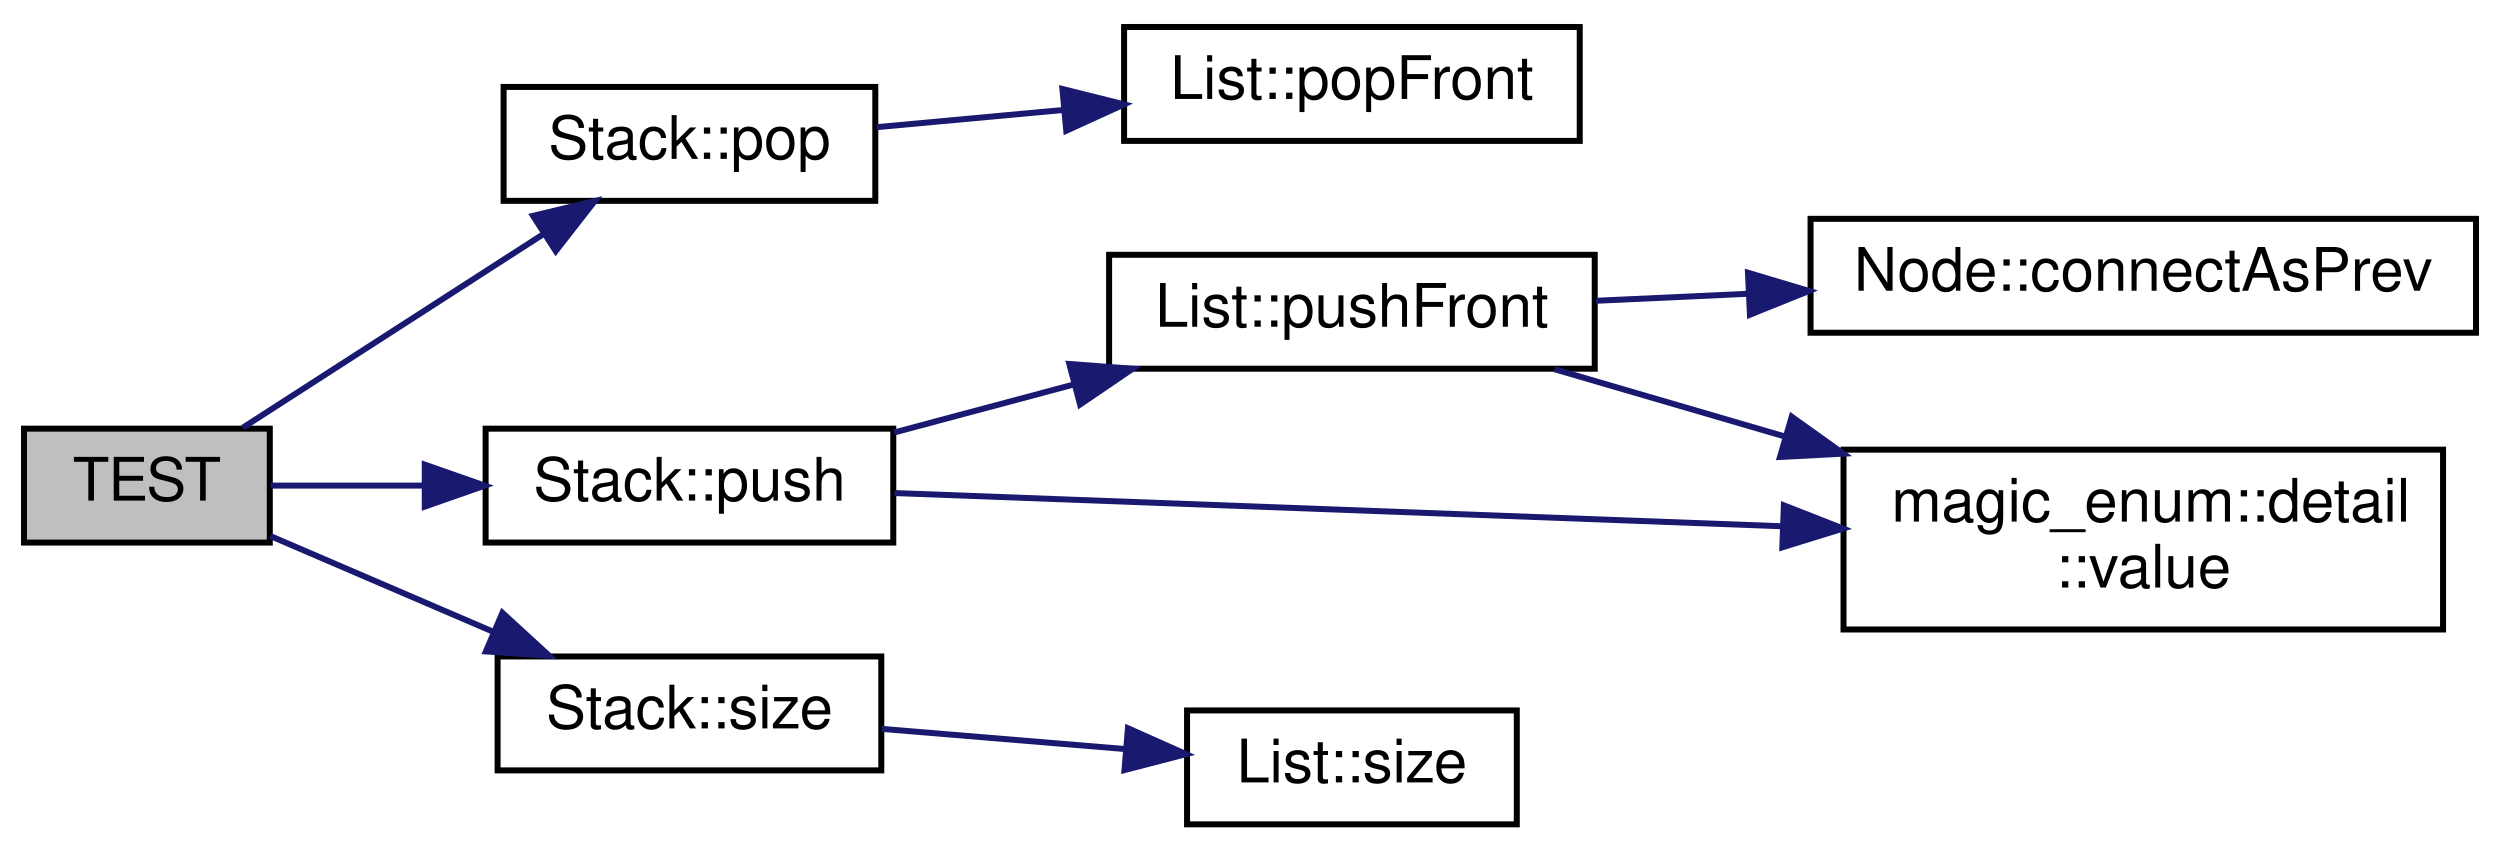
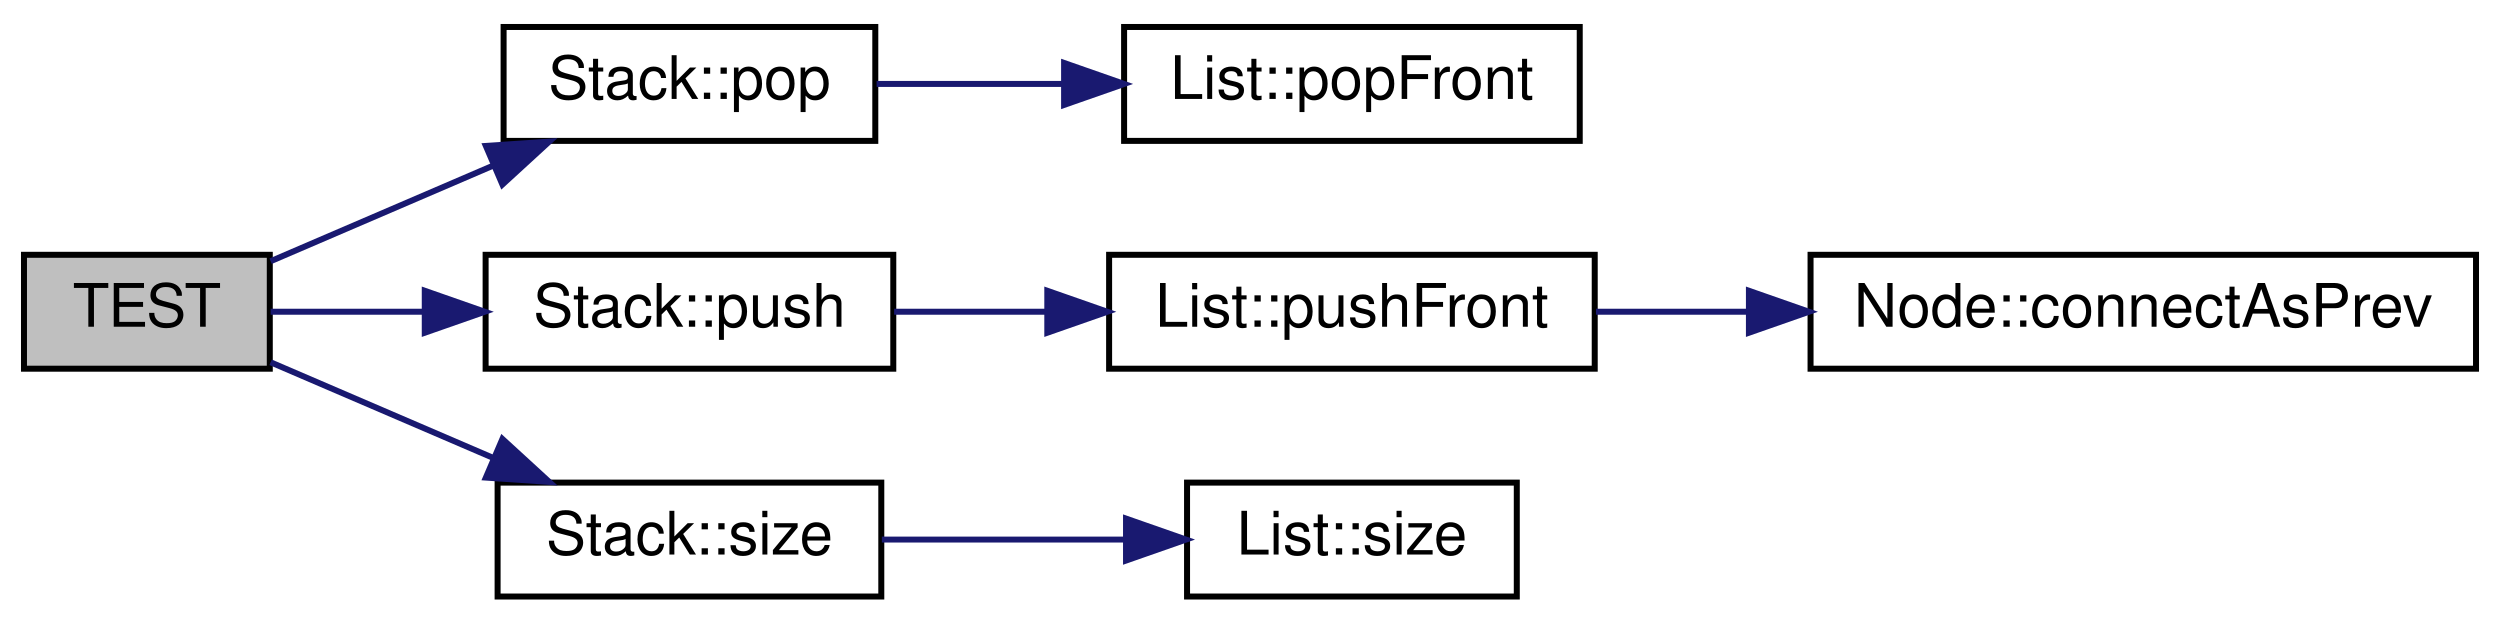
- <svg xmlns="http://www.w3.org/2000/svg" xmlns:xlink="http://www.w3.org/1999/xlink" width="417pt" height="142pt" viewBox="0.00 0.00 417.00 142.00">
-   <g id="graph0" class="graph" transform="scale(1 1) rotate(0) translate(4 138)">
+ <svg xmlns="http://www.w3.org/2000/svg" xmlns:xlink="http://www.w3.org/1999/xlink" width="417pt" height="104pt" viewBox="0.00 0.00 417.00 104.00">
+   <g id="graph0" class="graph" transform="scale(1 1) rotate(0) translate(4 100)">
    <g id="node1" class="node">
      <g id="a_node1">
        <a xlink:title="Тест исключения элементов">
-           <polygon fill="#bfbfbf" stroke="black" points="0,-47.5 0,-66.5 41,-66.5 41,-47.5 0,-47.5" />
-           <text text-anchor="middle" x="20.5" y="-54.5" font-family="Helvetica,sans-Serif" font-size="10.00">TEST</text>
+           <polygon fill="#bfbfbf" stroke="black" points="0,-38.5 0,-57.5 41,-57.5 41,-38.5 0,-38.5" />
+           <text text-anchor="middle" x="20.5" y="-45.5" font-family="Helvetica,sans-Serif" font-size="10.00">TEST</text>
        </a>
      </g>
    </g>
    <g id="node2" class="node">
      <g id="a_node2">
        <a xlink:href="../../d0/d14/class_stack.html#a430417da7ea691a55ba46526425d6778" target="_top" xlink:title="Удаляет значение с вершины стека">
-           <polygon fill="none" stroke="black" points="80,-104.5 80,-123.5 142,-123.5 142,-104.5 80,-104.5" />
-           <text text-anchor="middle" x="111" y="-111.5" font-family="Helvetica,sans-Serif" font-size="10.00">Stack::pop</text>
+           <polygon fill="none" stroke="black" points="80,-76.5 80,-95.5 142,-95.5 142,-76.5 80,-76.5" />
+           <text text-anchor="middle" x="111" y="-83.5" font-family="Helvetica,sans-Serif" font-size="10.00">Stack::pop</text>
        </a>
      </g>
    </g>
    <g id="edge1" class="edge">
-       <path fill="none" stroke="midnightblue" d="M36.51,-66.67C50.2,-75.48 70.64,-88.65 86.49,-98.86" />
-       <polygon fill="midnightblue" stroke="midnightblue" points="84.91,-102 95.21,-104.47 88.7,-96.12 84.91,-102" />
+       <path fill="none" stroke="midnightblue" d="M41.14,-56.43C51.99,-61.09 65.73,-66.99 78.08,-72.3" />
+       <polygon fill="midnightblue" stroke="midnightblue" points="77.04,-75.66 87.61,-76.38 79.8,-69.22 77.04,-75.66" />
    </g>
    <g id="node4" class="node">
      <g id="a_node4">
        <a xlink:href="../../d0/d14/class_stack.html#afe9c04792cf96ebfd021c14e9114b42e" target="_top" xlink:title="Кладет значение на вершину стека">
-           <polygon fill="none" stroke="black" points="77,-47.5 77,-66.5 145,-66.5 145,-47.5 77,-47.5" />
-           <text text-anchor="middle" x="111" y="-54.5" font-family="Helvetica,sans-Serif" font-size="10.00">Stack::push</text>
+           <polygon fill="none" stroke="black" points="77,-38.5 77,-57.5 145,-57.5 145,-38.5 77,-38.5" />
+           <text text-anchor="middle" x="111" y="-45.5" font-family="Helvetica,sans-Serif" font-size="10.00">Stack::push</text>
        </a>
      </g>
    </g>
    <g id="edge3" class="edge">
-       <path fill="none" stroke="midnightblue" d="M41.14,-57C48.76,-57 57.81,-57 66.8,-57" />
-       <polygon fill="midnightblue" stroke="midnightblue" points="66.85,-60.5 76.85,-57 66.85,-53.5 66.85,-60.5" />
+       <path fill="none" stroke="midnightblue" d="M41.14,-48C48.76,-48 57.81,-48 66.8,-48" />
+       <polygon fill="midnightblue" stroke="midnightblue" points="66.85,-51.5 76.85,-48 66.85,-44.5 66.85,-51.5" />
    </g>
-     <g id="node8" class="node">
-       <g id="a_node8">
+     <g id="node7" class="node">
+       <g id="a_node7">
        <a xlink:href="../../d0/d14/class_stack.html#afd897bd6ebbb129691666d7c33e7ea09" target="_top" xlink:title="Возвращает размер стека">
-           <polygon fill="none" stroke="black" points="79,-9.5 79,-28.5 143,-28.5 143,-9.5 79,-9.5" />
-           <text text-anchor="middle" x="111" y="-16.5" font-family="Helvetica,sans-Serif" font-size="10.00">Stack::size</text>
+           <polygon fill="none" stroke="black" points="79,-0.5 79,-19.5 143,-19.5 143,-0.5 79,-0.5" />
+           <text text-anchor="middle" x="111" y="-7.5" font-family="Helvetica,sans-Serif" font-size="10.00">Stack::size</text>
        </a>
      </g>
    </g>
-     <g id="edge8" class="edge">
-       <path fill="none" stroke="midnightblue" d="M41.14,-48.57C51.99,-43.91 65.73,-38.01 78.08,-32.7" />
-       <polygon fill="midnightblue" stroke="midnightblue" points="79.8,-35.78 87.61,-28.62 77.04,-29.34 79.8,-35.78" />
+     <g id="edge6" class="edge">
+       <path fill="none" stroke="midnightblue" d="M41.14,-39.57C51.99,-34.91 65.73,-29.01 78.08,-23.7" />
+       <polygon fill="midnightblue" stroke="midnightblue" points="79.8,-26.78 87.61,-19.62 77.04,-20.34 79.8,-26.78" />
    </g>
    <g id="node3" class="node">
      <g id="a_node3">
        <a xlink:href="../../d1/d34/class_list.html#ae5f1e232204f37788c3490cefe3be4ad" target="_top" xlink:title="Удаление из начала списка">
-           <polygon fill="none" stroke="black" points="183.5,-114.5 183.5,-133.5 259.5,-133.5 259.5,-114.5 183.5,-114.5" />
-           <text text-anchor="middle" x="221.5" y="-121.5" font-family="Helvetica,sans-Serif" font-size="10.00">List::popFront</text>
+           <polygon fill="none" stroke="black" points="183.5,-76.5 183.5,-95.5 259.5,-95.5 259.5,-76.5 183.5,-76.5" />
+           <text text-anchor="middle" x="221.5" y="-83.5" font-family="Helvetica,sans-Serif" font-size="10.00">List::popFront</text>
        </a>
      </g>
    </g>
    <g id="edge2" class="edge">
-       <path fill="none" stroke="midnightblue" d="M142.22,-116.79C151.92,-117.68 162.89,-118.69 173.49,-119.67" />
-       <polygon fill="midnightblue" stroke="midnightblue" points="173.21,-123.16 183.49,-120.59 173.85,-116.19 173.21,-123.16" />
+       <path fill="none" stroke="midnightblue" d="M142.22,-86C151.82,-86 162.67,-86 173.17,-86" />
+       <polygon fill="midnightblue" stroke="midnightblue" points="173.49,-89.5 183.49,-86 173.49,-82.5 173.49,-89.5" />
    </g>
    <g id="node5" class="node">
      <g id="a_node5">
        <a xlink:href="../../d1/d34/class_list.html#acb6c6809e6effc1253c26127793c6a75" target="_top" xlink:title="Вставка в начало списка">
-           <polygon fill="none" stroke="black" points="181,-76.5 181,-95.5 262,-95.5 262,-76.5 181,-76.5" />
-           <text text-anchor="middle" x="221.5" y="-83.5" font-family="Helvetica,sans-Serif" font-size="10.00">List::pushFront</text>
+           <polygon fill="none" stroke="black" points="181,-38.5 181,-57.5 262,-57.5 262,-38.5 181,-38.5" />
+           <text text-anchor="middle" x="221.5" y="-45.5" font-family="Helvetica,sans-Serif" font-size="10.00">List::pushFront</text>
        </a>
      </g>
    </g>
    <g id="edge4" class="edge">
-       <path fill="none" stroke="midnightblue" d="M145.14,-65.86C154.58,-68.38 165.04,-71.18 175.07,-73.86" />
-       <polygon fill="midnightblue" stroke="midnightblue" points="174.36,-77.29 184.92,-76.49 176.16,-70.53 174.36,-77.29" />
-     </g>
-     <g id="node7" class="node">
-       <g id="a_node7">
-         <a xlink:href="../../dd/d3d/namespacemagic__enum_1_1detail.html#a8e06754b490522d8ae02cd8983e3fcbf" target="_top" xlink:title=" ">
-           <polygon fill="none" stroke="black" points="303.5,-33 303.5,-63 403.5,-63 403.5,-33 303.5,-33" />
-           <text text-anchor="start" x="311.5" y="-51" font-family="Helvetica,sans-Serif" font-size="10.00">magic_enum::detail</text>
-           <text text-anchor="middle" x="353.5" y="-40" font-family="Helvetica,sans-Serif" font-size="10.00">::value</text>
-         </a>
-       </g>
-     </g>
-     <g id="edge7" class="edge">
-       <path fill="none" stroke="midnightblue" d="M145.19,-55.76C183.28,-54.33 246.51,-51.97 293.14,-50.22" />
-       <polygon fill="midnightblue" stroke="midnightblue" points="293.55,-53.71 303.41,-49.84 293.29,-46.71 293.55,-53.71" />
+       <path fill="none" stroke="midnightblue" d="M145.14,-48C153.21,-48 162.01,-48 170.65,-48" />
+       <polygon fill="midnightblue" stroke="midnightblue" points="170.69,-51.5 180.69,-48 170.69,-44.5 170.69,-51.5" />
    </g>
    <g id="node6" class="node">
      <g id="a_node6">
        <a xlink:href="../../dc/d8f/class_node.html#aa8d23f895123945ad5b92793a1477c07" target="_top" xlink:title="Присоединяет узел pPrev в качестве предыдущего узла">
-           <polygon fill="none" stroke="black" points="298,-82.5 298,-101.5 409,-101.5 409,-82.5 298,-82.5" />
-           <text text-anchor="middle" x="353.5" y="-89.5" font-family="Helvetica,sans-Serif" font-size="10.00">Node::connectAsPrev</text>
+           <polygon fill="none" stroke="black" points="298,-38.5 298,-57.5 409,-57.5 409,-38.5 298,-38.5" />
+           <text text-anchor="middle" x="353.5" y="-45.5" font-family="Helvetica,sans-Serif" font-size="10.00">Node::connectAsPrev</text>
        </a>
      </g>
    </g>
    <g id="edge5" class="edge">
-       <path fill="none" stroke="midnightblue" d="M262.21,-87.83C270.26,-88.2 278.92,-88.6 287.59,-89" />
-       <polygon fill="midnightblue" stroke="midnightblue" points="287.56,-92.51 297.72,-89.47 287.89,-85.51 287.56,-92.51" />
+       <path fill="none" stroke="midnightblue" d="M262.21,-48C270.26,-48 278.92,-48 287.59,-48" />
+       <polygon fill="midnightblue" stroke="midnightblue" points="287.72,-51.5 297.72,-48 287.72,-44.5 287.72,-51.5" />
    </g>
-     <g id="edge6" class="edge">
-       <path fill="none" stroke="midnightblue" d="M255.3,-76.41C266.93,-73.01 280.4,-69.08 293.54,-65.24" />
-       <polygon fill="midnightblue" stroke="midnightblue" points="294.86,-68.49 303.48,-62.33 292.9,-61.78 294.86,-68.49" />
-     </g>
-     <g id="node9" class="node">
-       <g id="a_node9">
+     <g id="node8" class="node">
+       <g id="a_node8">
        <a xlink:href="../../d1/d34/class_list.html#a49c179636e084dfbf7a52acd46acaf01" target="_top" xlink:title=" ">
          <polygon fill="none" stroke="black" points="194,-0.5 194,-19.5 249,-19.5 249,-0.5 194,-0.5" />
          <text text-anchor="middle" x="221.5" y="-7.5" font-family="Helvetica,sans-Serif" font-size="10.00">List::size</text>
        </a>
      </g>
    </g>
-     <g id="edge9" class="edge">
-       <path fill="none" stroke="midnightblue" d="M143.09,-16.42C155.74,-15.37 170.46,-14.15 183.64,-13.06" />
-       <polygon fill="midnightblue" stroke="midnightblue" points="184.14,-16.53 193.82,-12.21 183.56,-9.55 184.14,-16.53" />
+     <g id="edge7" class="edge">
+       <path fill="none" stroke="midnightblue" d="M143.09,-10C155.74,-10 170.46,-10 183.64,-10" />
+       <polygon fill="midnightblue" stroke="midnightblue" points="183.82,-13.5 193.82,-10 183.82,-6.5 183.82,-13.5" />
    </g>
  </g>
</svg>
